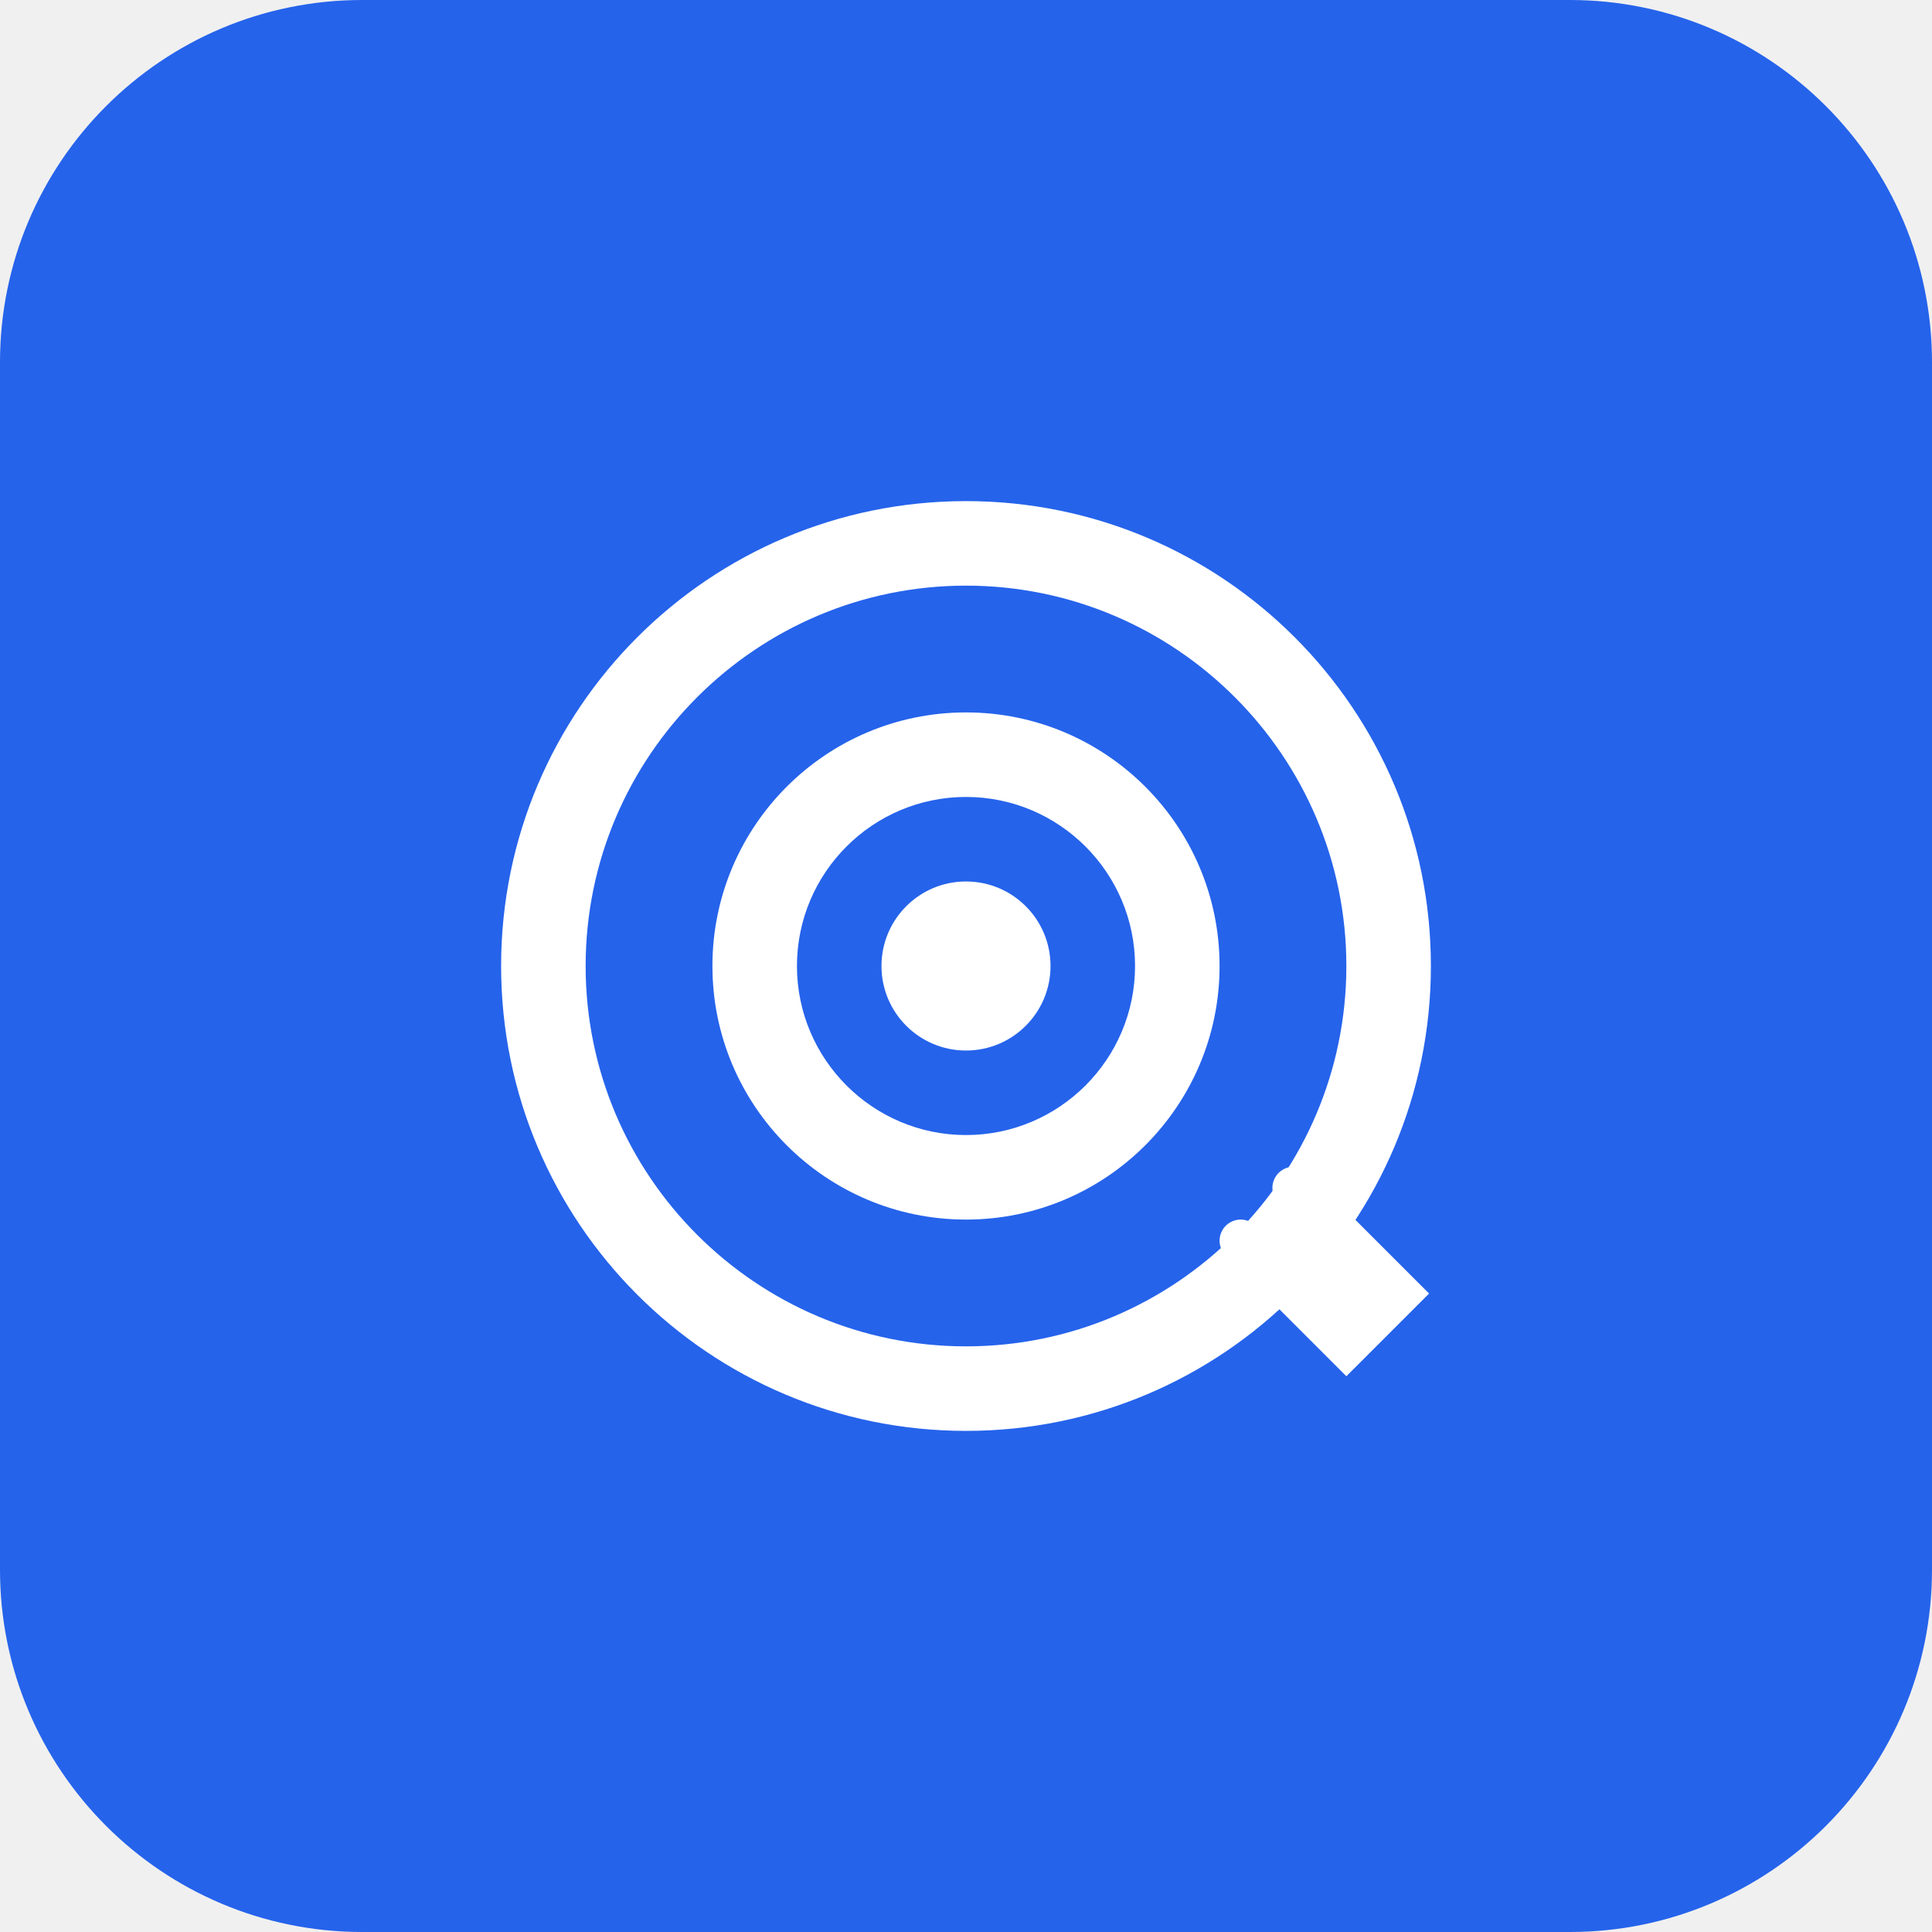
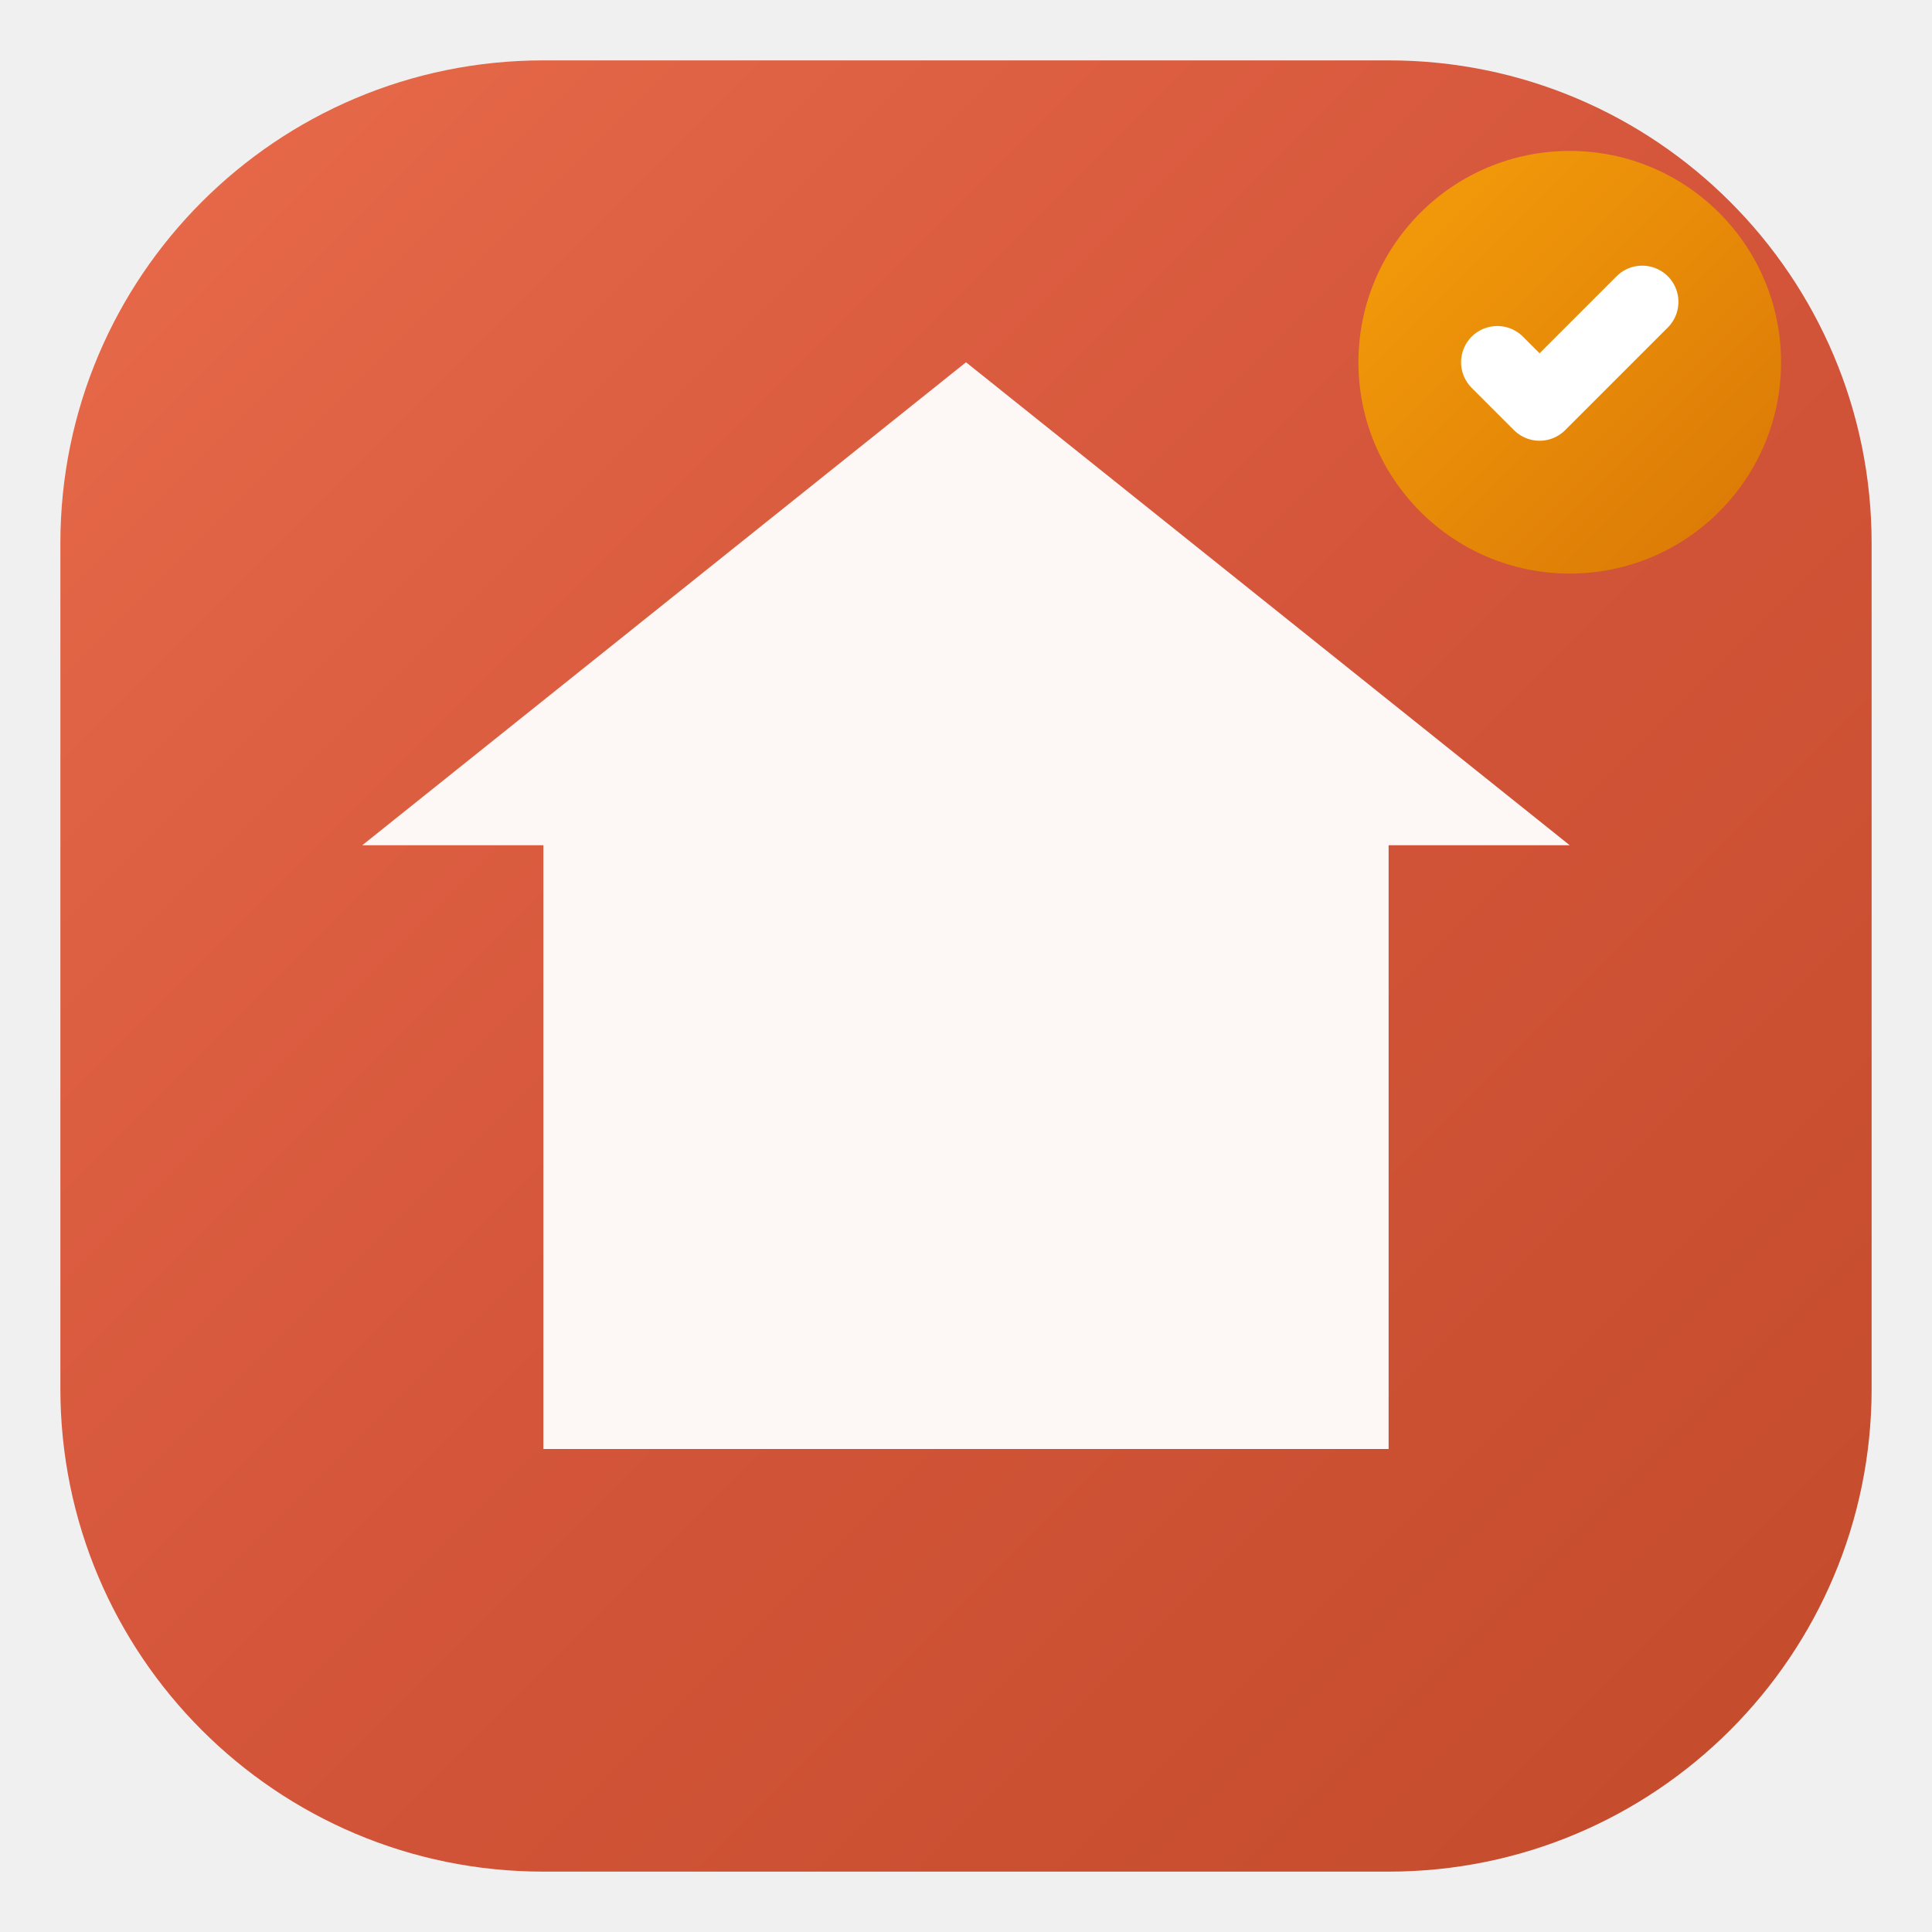
- <svg xmlns="http://www.w3.org/2000/svg" viewBox="0 0 32 32" width="32" height="32">
-   <rect width="32" height="32" rx="6" fill="#2563eb" />
-   <g transform="translate(4.8, 4.8) scale(0.04375)">
-     <path d="M256 80c-97.2 0-176 78.8-176 176s78.8 176 176 176 176-78.8 176-176S353.2 80 256 80zm0 320c-79.4 0-144-64.6-144-144s64.6-144 144-144 144 64.6 144 144-64.6 144-144 144z" fill="white" />
-     <path d="M256 160c-53 0-96 43-96 96s43 96 96 96 96-43 96-96-43-96-96-96zm0 160c-35.3 0-64-28.7-64-64s28.7-64 64-64 64 28.7 64 64-28.7 64-64 64z" fill="white" />
-     <circle cx="256" cy="256" r="32" fill="white" />
-     <path d="M380 340l40 40-20 20-40-40" fill="white" stroke="white" stroke-width="16" stroke-linecap="round" />
-   </g>
+ <svg xmlns="http://www.w3.org/2000/svg" viewBox="0 0 32 32" width="32" height="32" fill="none">
+   <defs>
+     <linearGradient id="fg" x1="0%" y1="0%" x2="100%" y2="100%">
+       <stop offset="0%" stop-color="#E86B4B" />
+       <stop offset="50%" stop-color="#D4553A" />
+       <stop offset="100%" stop-color="#C24B2A" />
+     </linearGradient>
+     <linearGradient id="ag" x1="0%" y1="0%" x2="100%" y2="100%">
+       <stop offset="0%" stop-color="#f59e0b" />
+       <stop offset="100%" stop-color="#d97706" />
+     </linearGradient>
+   </defs>
+   <rect x="1" y="1" width="30" height="30" rx="8" fill="url(#fg)" />
+   <path d="M16 6L6 14h3v10h14V14h3L16 6Z" fill="white" fill-opacity="0.95" />
+   <circle cx="26" cy="6" r="3.5" fill="url(#ag)" />
+   <path d="M24.8 6L25.5 6.7L27.2 5" stroke="white" stroke-width="1.2" stroke-linecap="round" stroke-linejoin="round" />
</svg>
